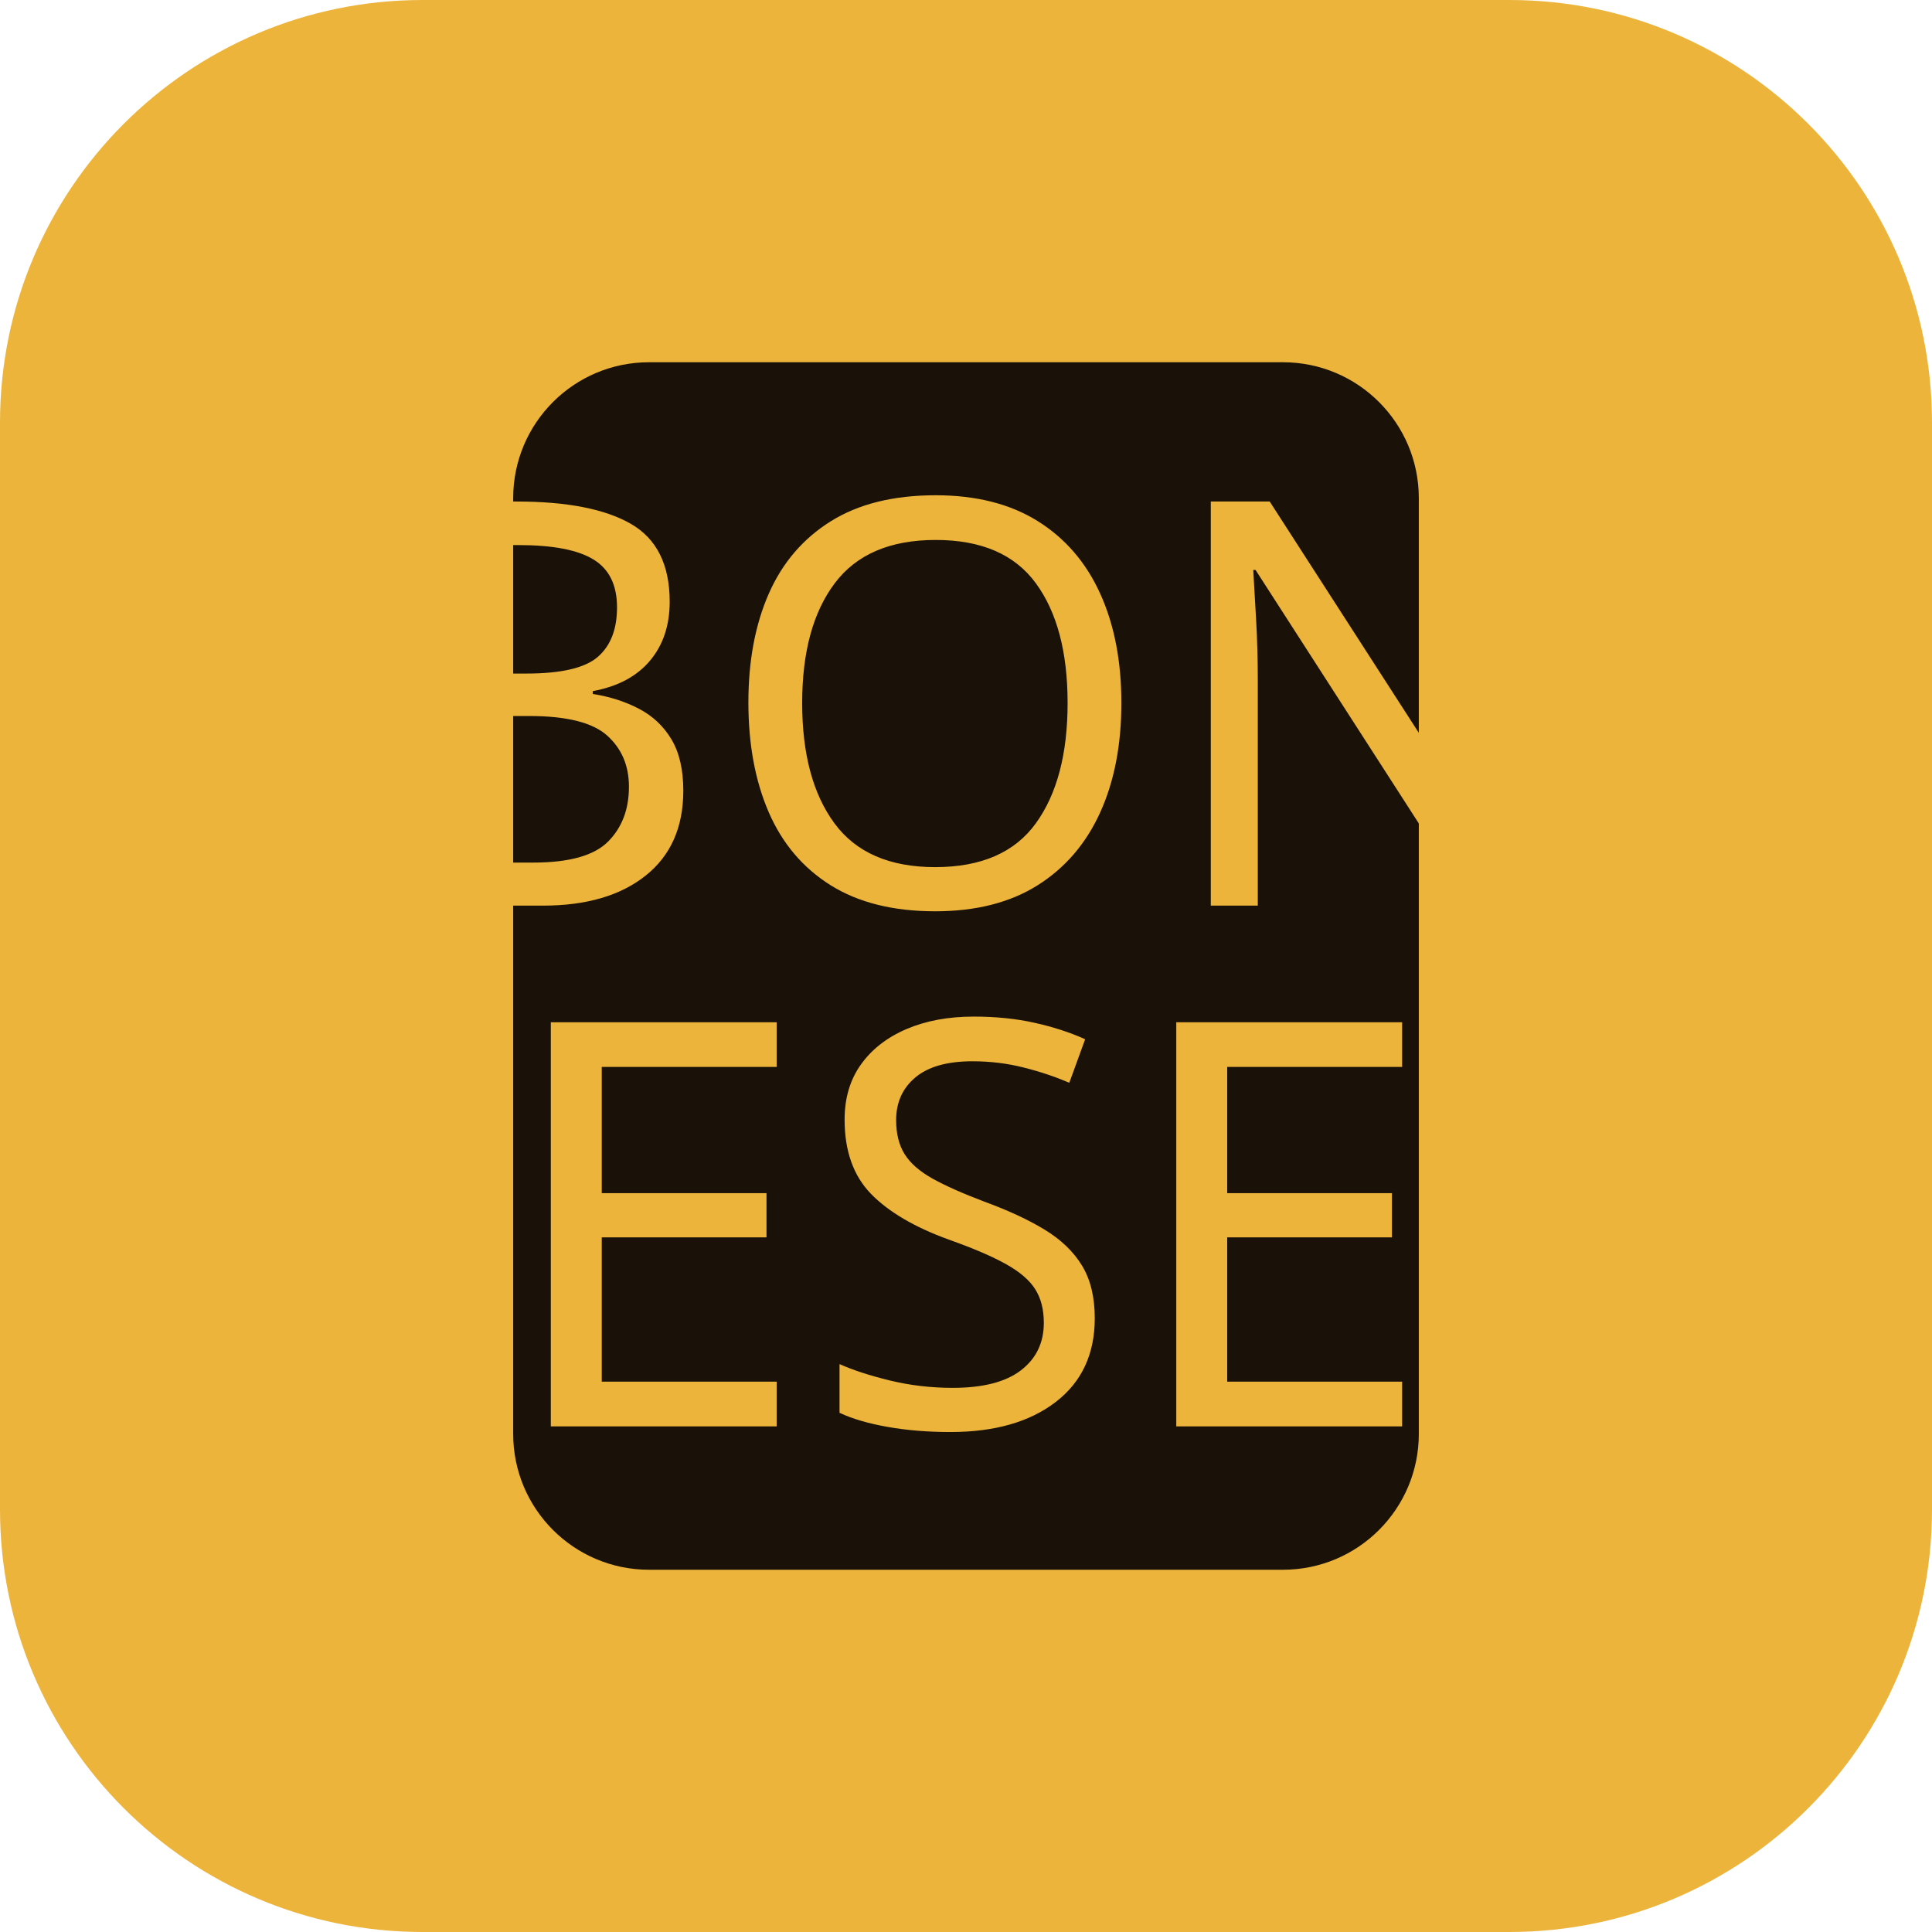
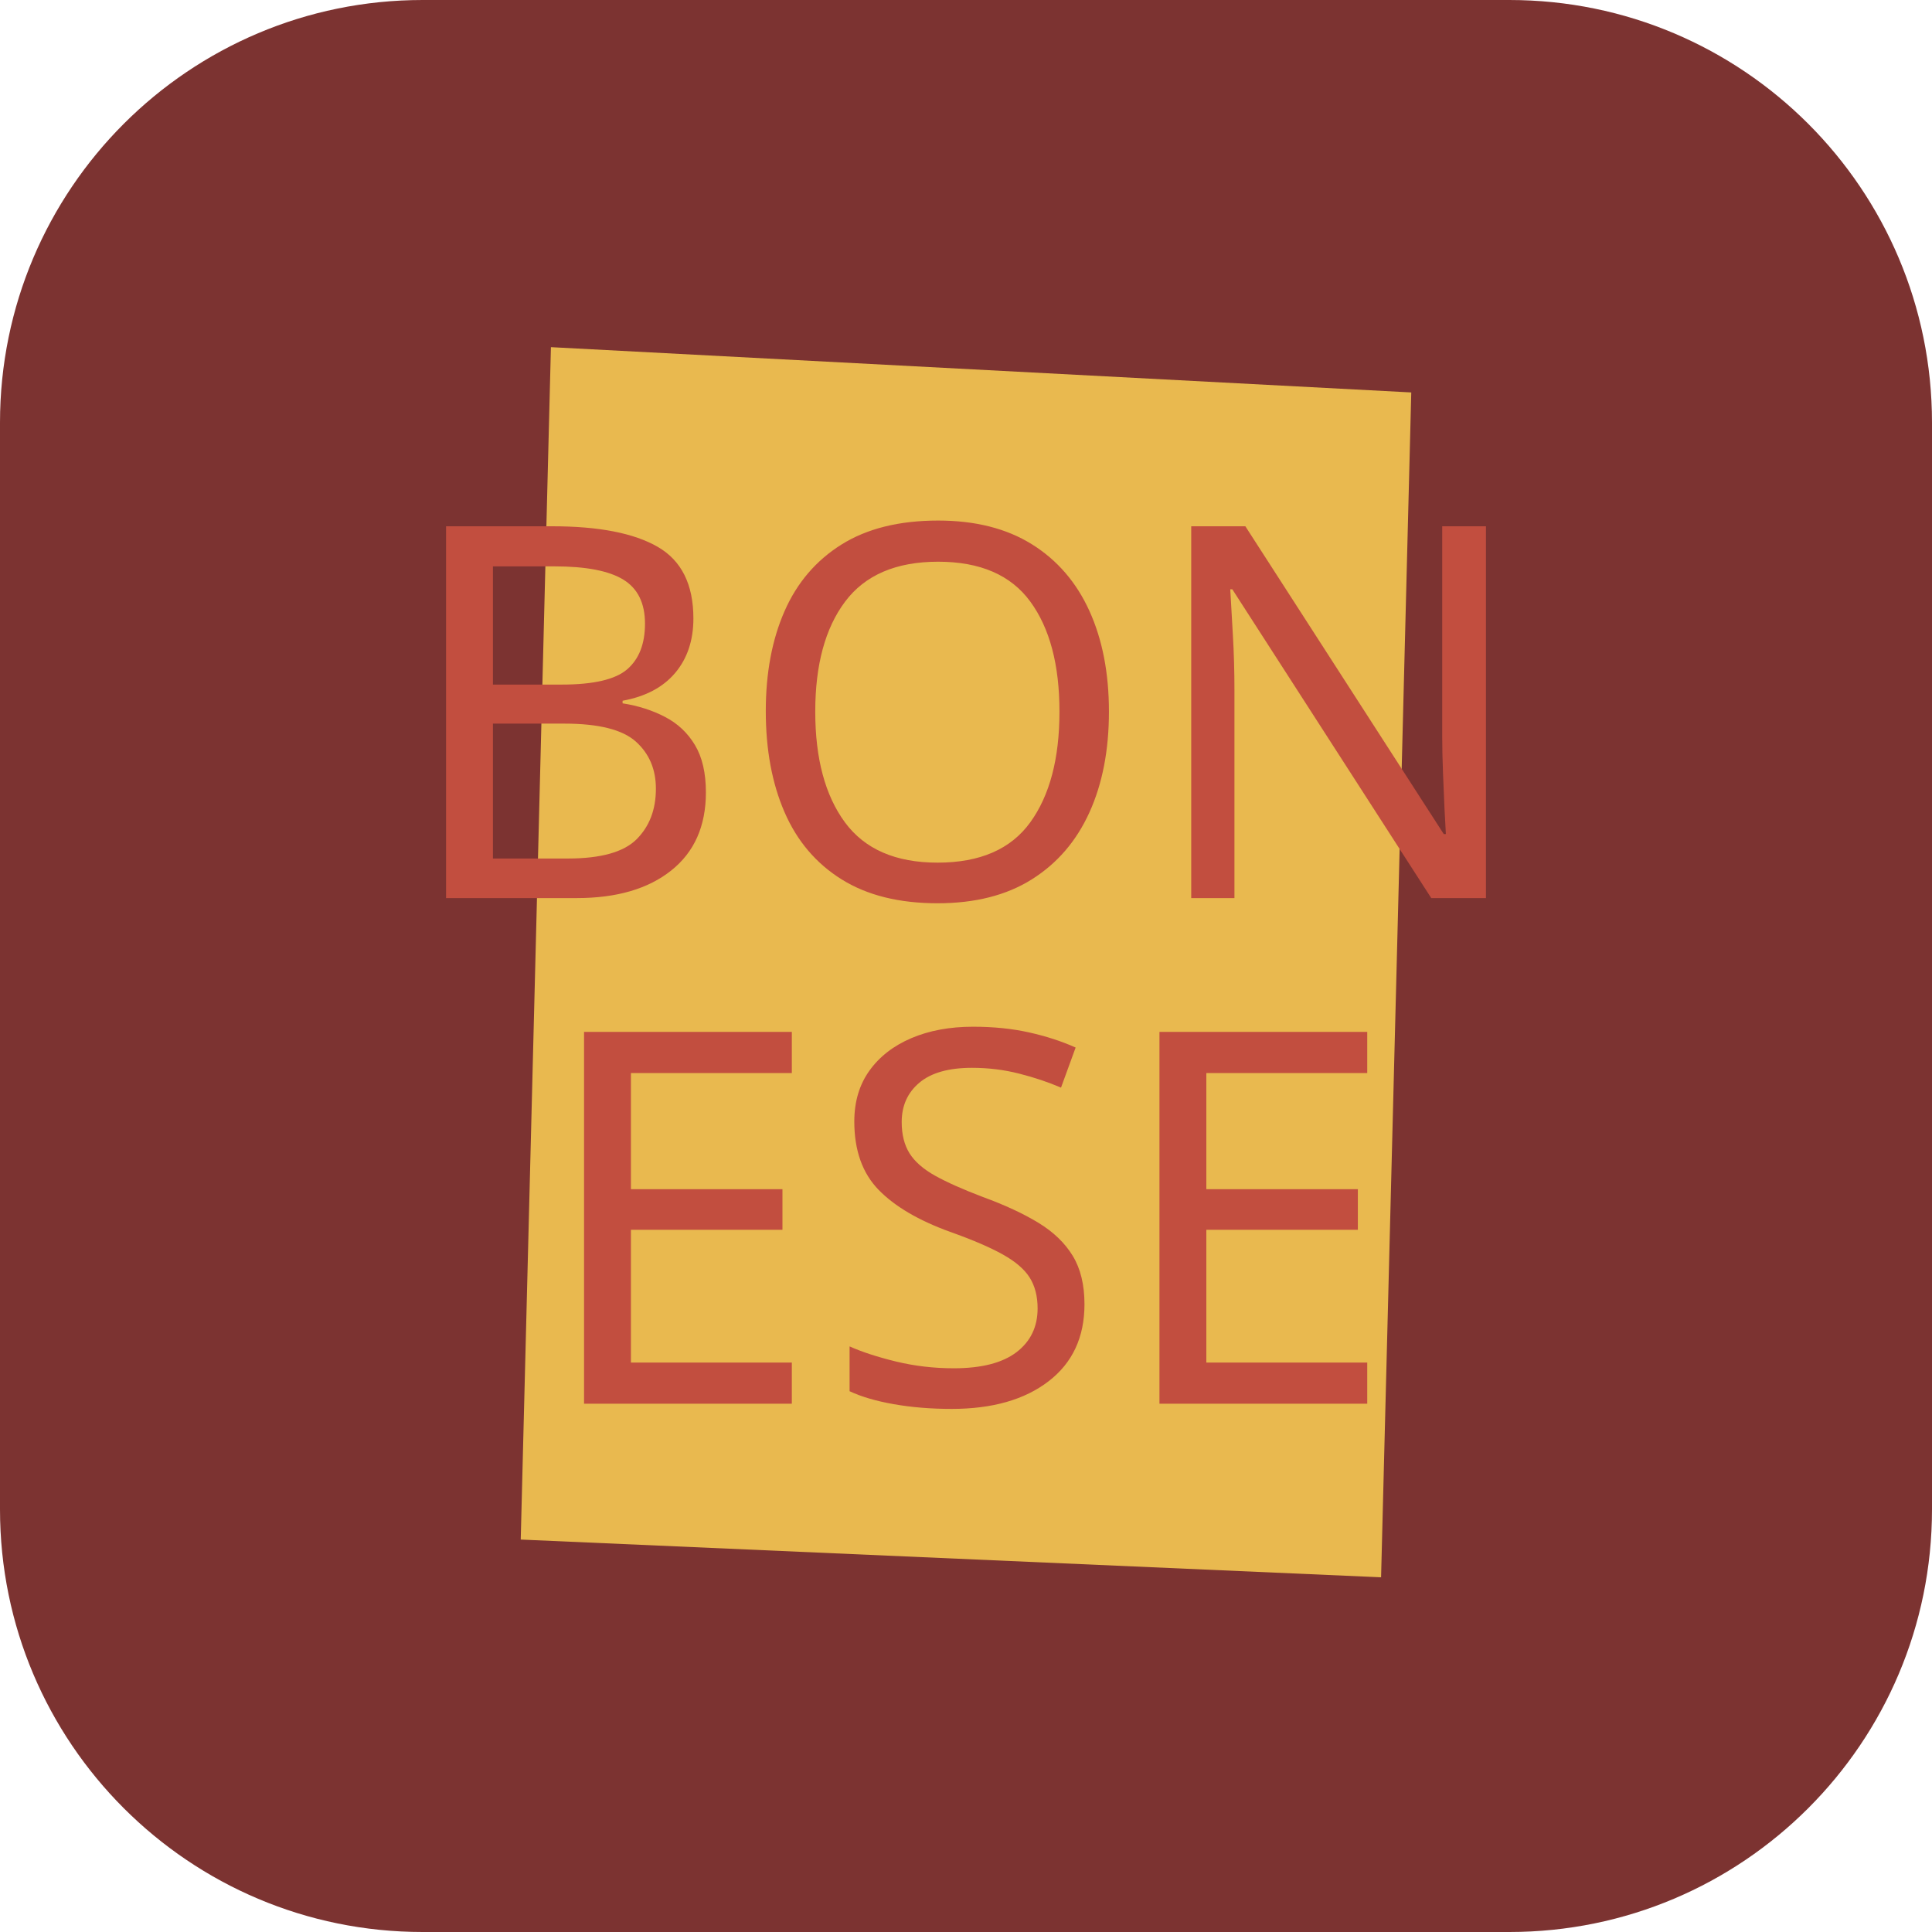
<svg xmlns="http://www.w3.org/2000/svg" viewBox="0 0 512 512">
-   <rect width="512" height="512" rx="112" fill="#EDB43C" />
-   <rect x="136" y="96" width="240" height="320" rx="36" fill="#1A1208" />
-   <g fill="#EDB43C" font-family="'Bebas Neue', Impact, 'Arial Narrow', sans-serif" font-size="150" text-anchor="middle">
-     <text x="256" y="240">BON</text>
-     <text x="256" y="378">ESE</text>
+   <rect width="512" height="512" rx="112" fill="#7C3331" />
+   <path d="M146 92 L374 104 L366 418 L138 408 Z" fill="#E9B94F" />
+   <g fill="#C24E3F" font-family="'Londrina Solid', Impact, 'Arial Narrow', sans-serif" font-size="138" text-anchor="middle">
+     <text x="256" y="238">BON</text>
+     <text x="256" y="372">ESE</text>
  </g>
</svg>
